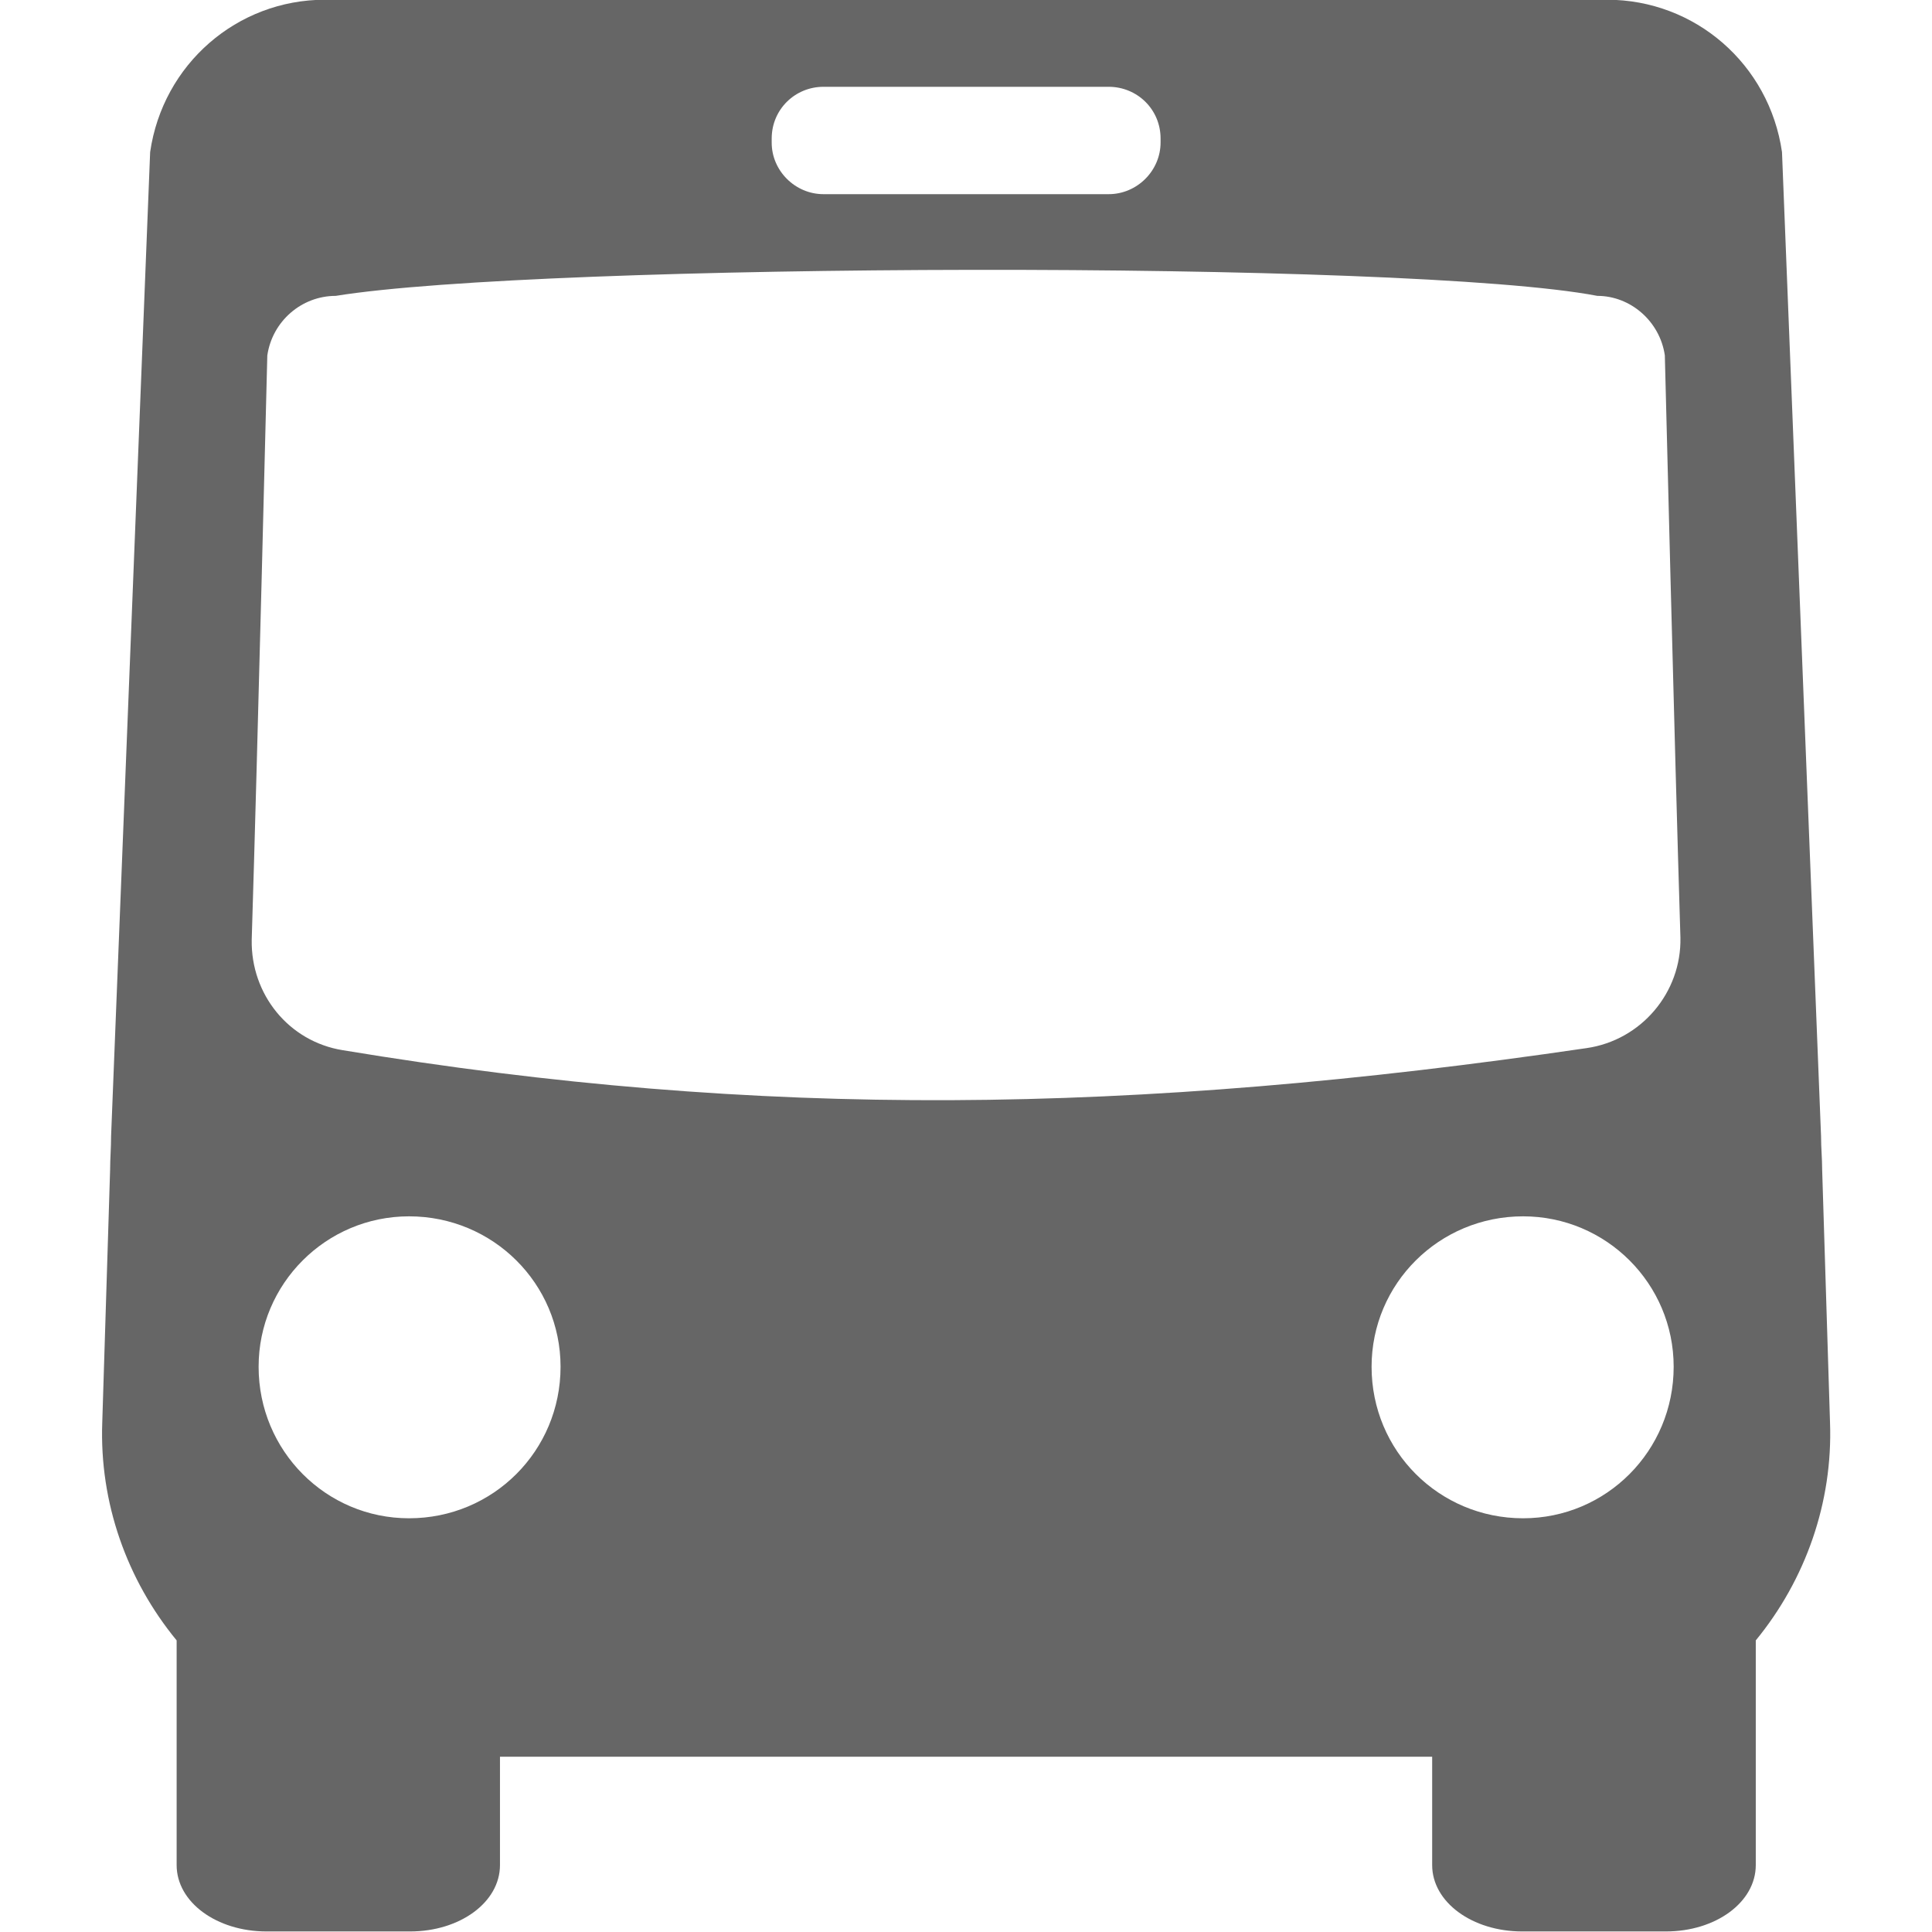
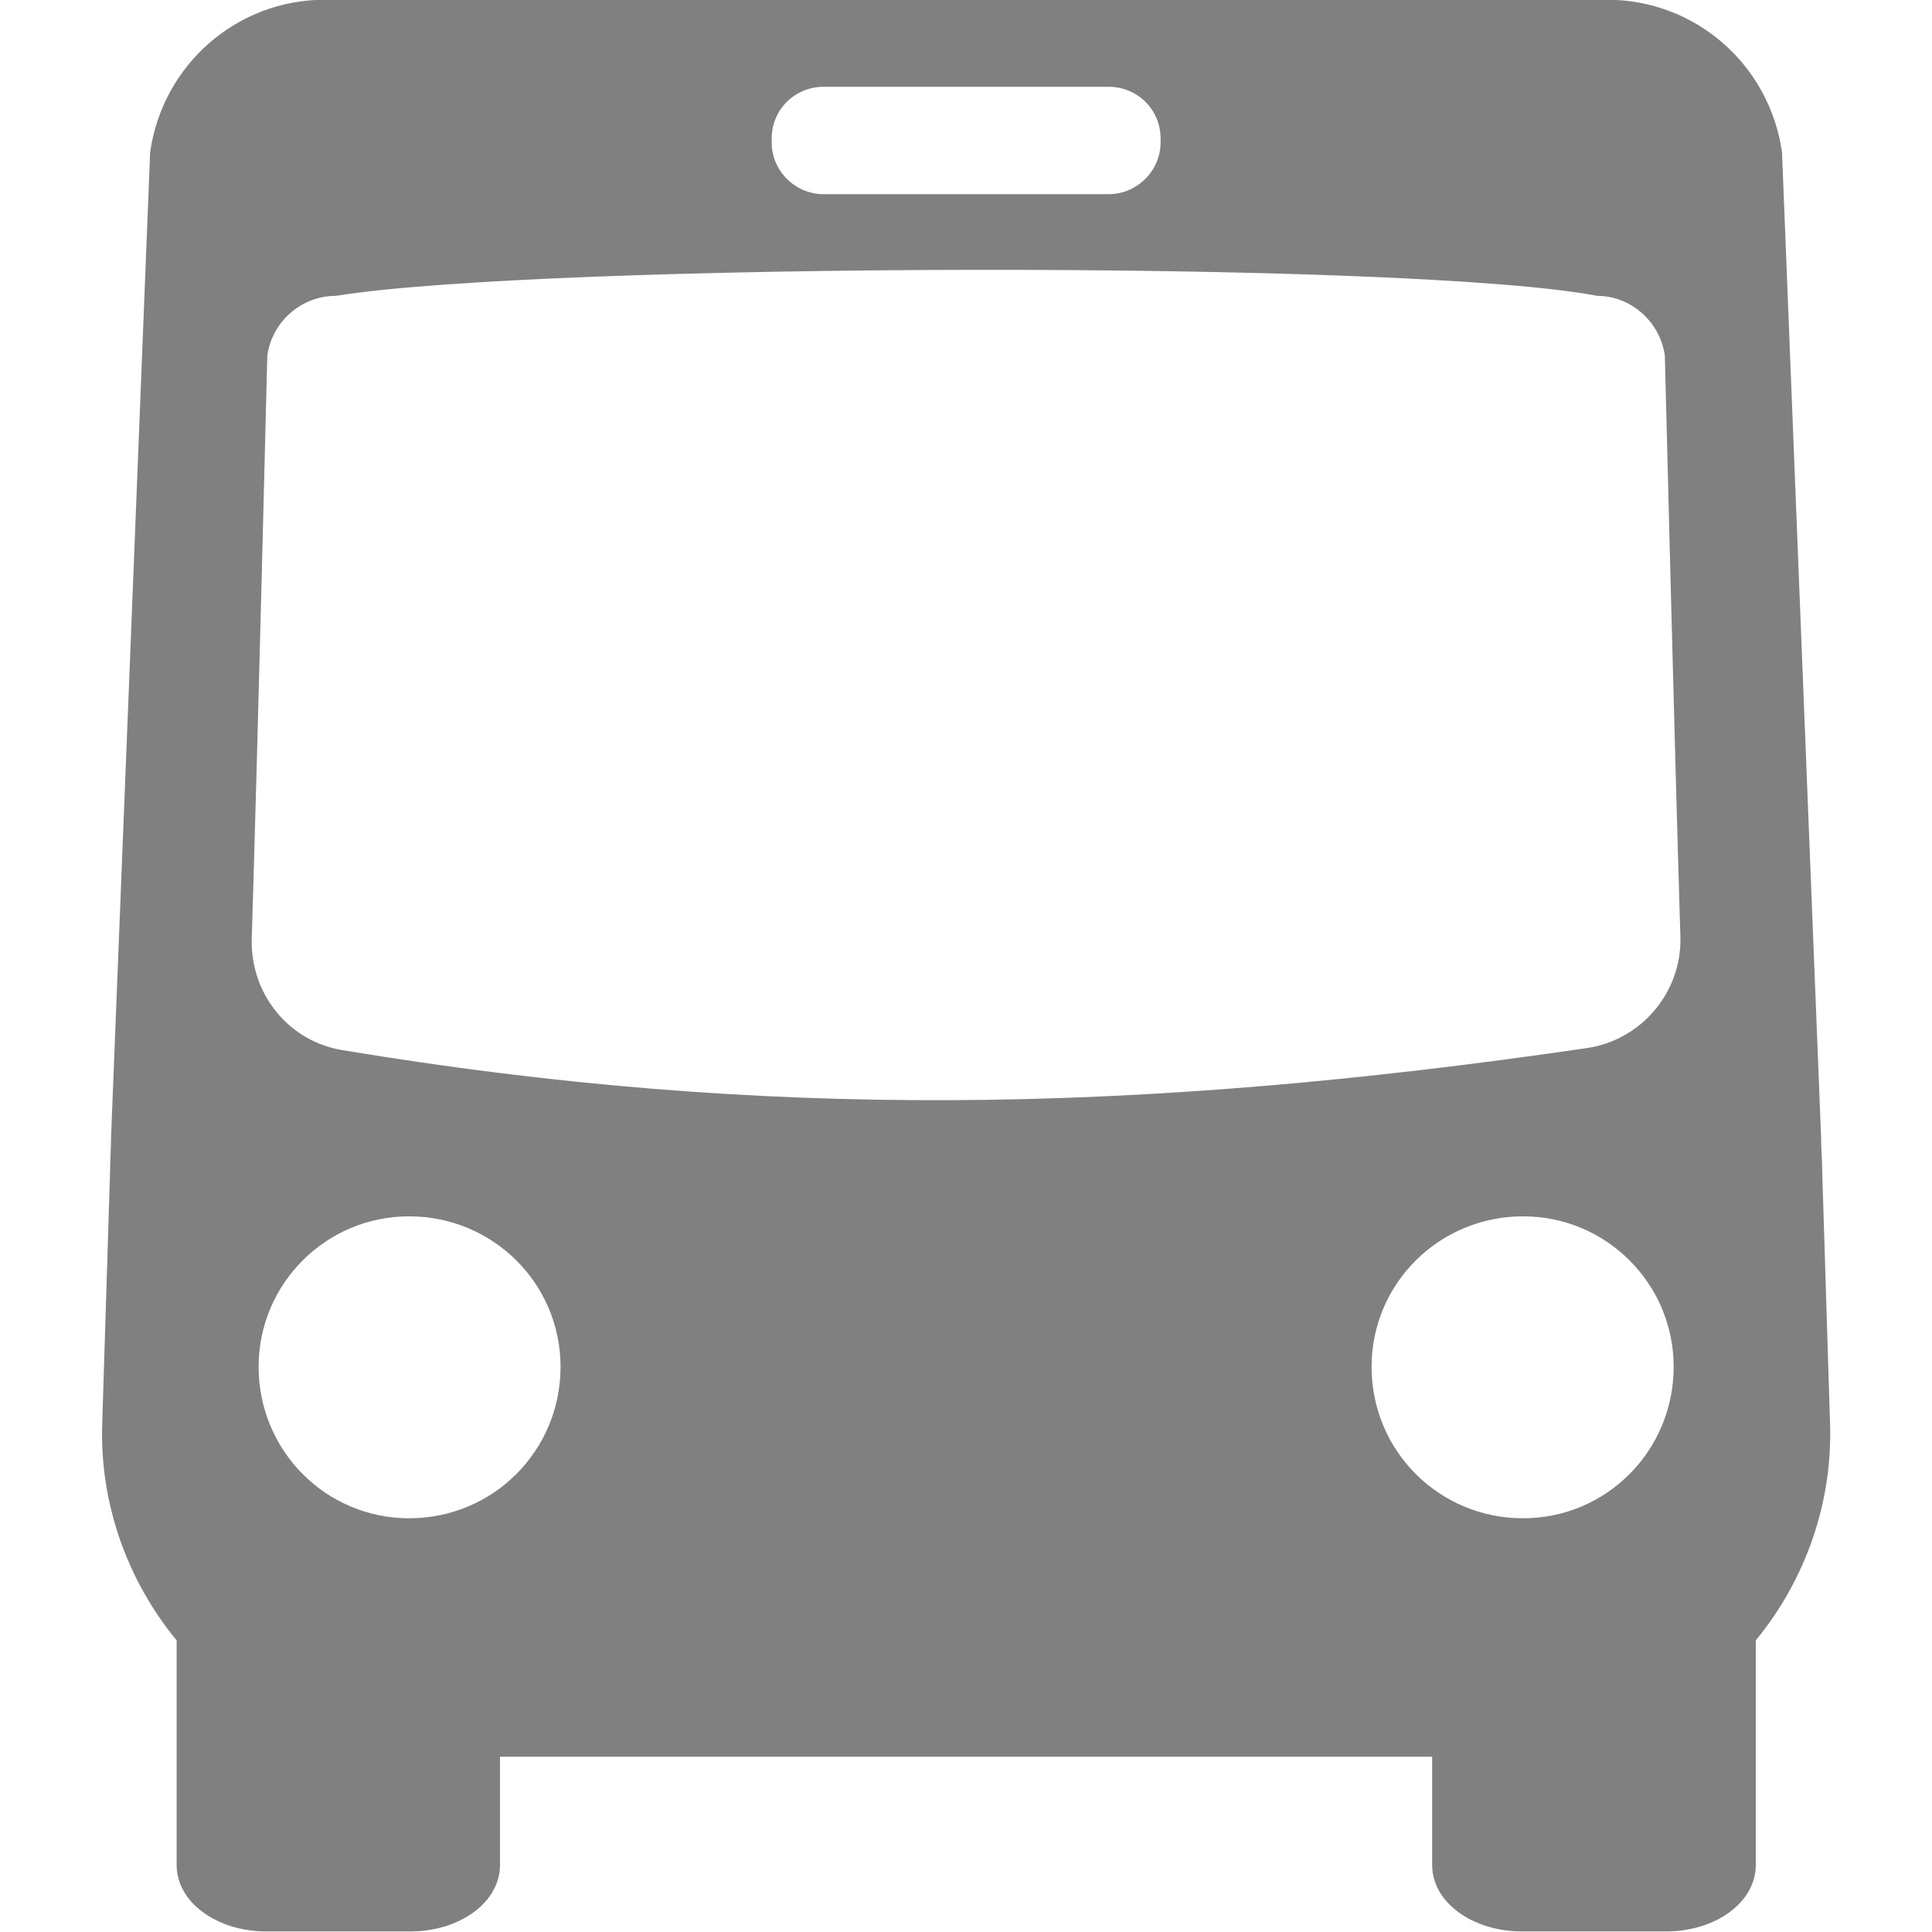
<svg xmlns="http://www.w3.org/2000/svg" version="1.1" id="Layer_1" x="0px" y="0px" width="14px" height="14px" viewBox="43 43 14 14" enable-background="new 43 43 14 14" xml:space="preserve">
-   <g id="XMLID_1_" opacity="0.6">
+   <g fill="grey">
    <g>
      <path d="M54.037,54.002c0.602,0,1.091-0.488,1.091-1.098c0-0.602-0.489-1.09-1.091-1.09c-0.609,0-1.098,0.488-1.098,1.09    C52.939,53.514,53.428,54.002,54.037,54.002z M45.355,42.998h9.29c0.638,0,1.176,0.467,1.268,1.104l0.283,7.131    c0,0.085,0.008,0.163,0.008,0.241l0.057,1.834c0.021,0.58-0.178,1.14-0.538,1.579v1.628c0,0.27-0.291,0.481-0.651,0.481H54.03    c-0.361,0-0.652-0.212-0.652-0.481V55.73h-6.755v0.785c0,0.27-0.291,0.481-0.651,0.481h-1.041c-0.361,0-0.651-0.212-0.651-0.481    v-1.628c-0.361-0.439-0.56-0.999-0.539-1.579l0.057-1.834c0-0.078,0.007-0.156,0.007-0.241l0.283-7.131    C44.18,43.465,44.718,42.998,45.355,42.998z M44.874,52.904c0,0.609,0.488,1.098,1.09,1.098c0.609,0,1.098-0.488,1.098-1.098    c0-0.602-0.489-1.09-1.098-1.09C45.362,51.814,44.874,52.303,44.874,52.904z M54.575,45.144c-1.367-0.262-7.655-0.241-9.142,0    c-0.248,0-0.46,0.184-0.496,0.432c0,0-0.071,2.889-0.113,4.234c-0.007,0.396,0.269,0.737,0.659,0.8    c3.031,0.503,5.721,0.468,9.014-0.015c0.396-0.057,0.688-0.403,0.68-0.8c-0.042-1.359-0.113-4.22-0.113-4.22    C55.028,45.328,54.815,45.144,54.575,45.144z M48.967,44.407h2.067c0.206,0,0.376-0.17,0.376-0.375v-0.028    c0-0.212-0.17-0.375-0.376-0.375h-2.067c-0.205,0-0.375,0.163-0.375,0.375v0.028C48.591,44.237,48.762,44.407,48.967,44.407z" />
    </g>
    <g>
	</g>
  </g>
</svg>
